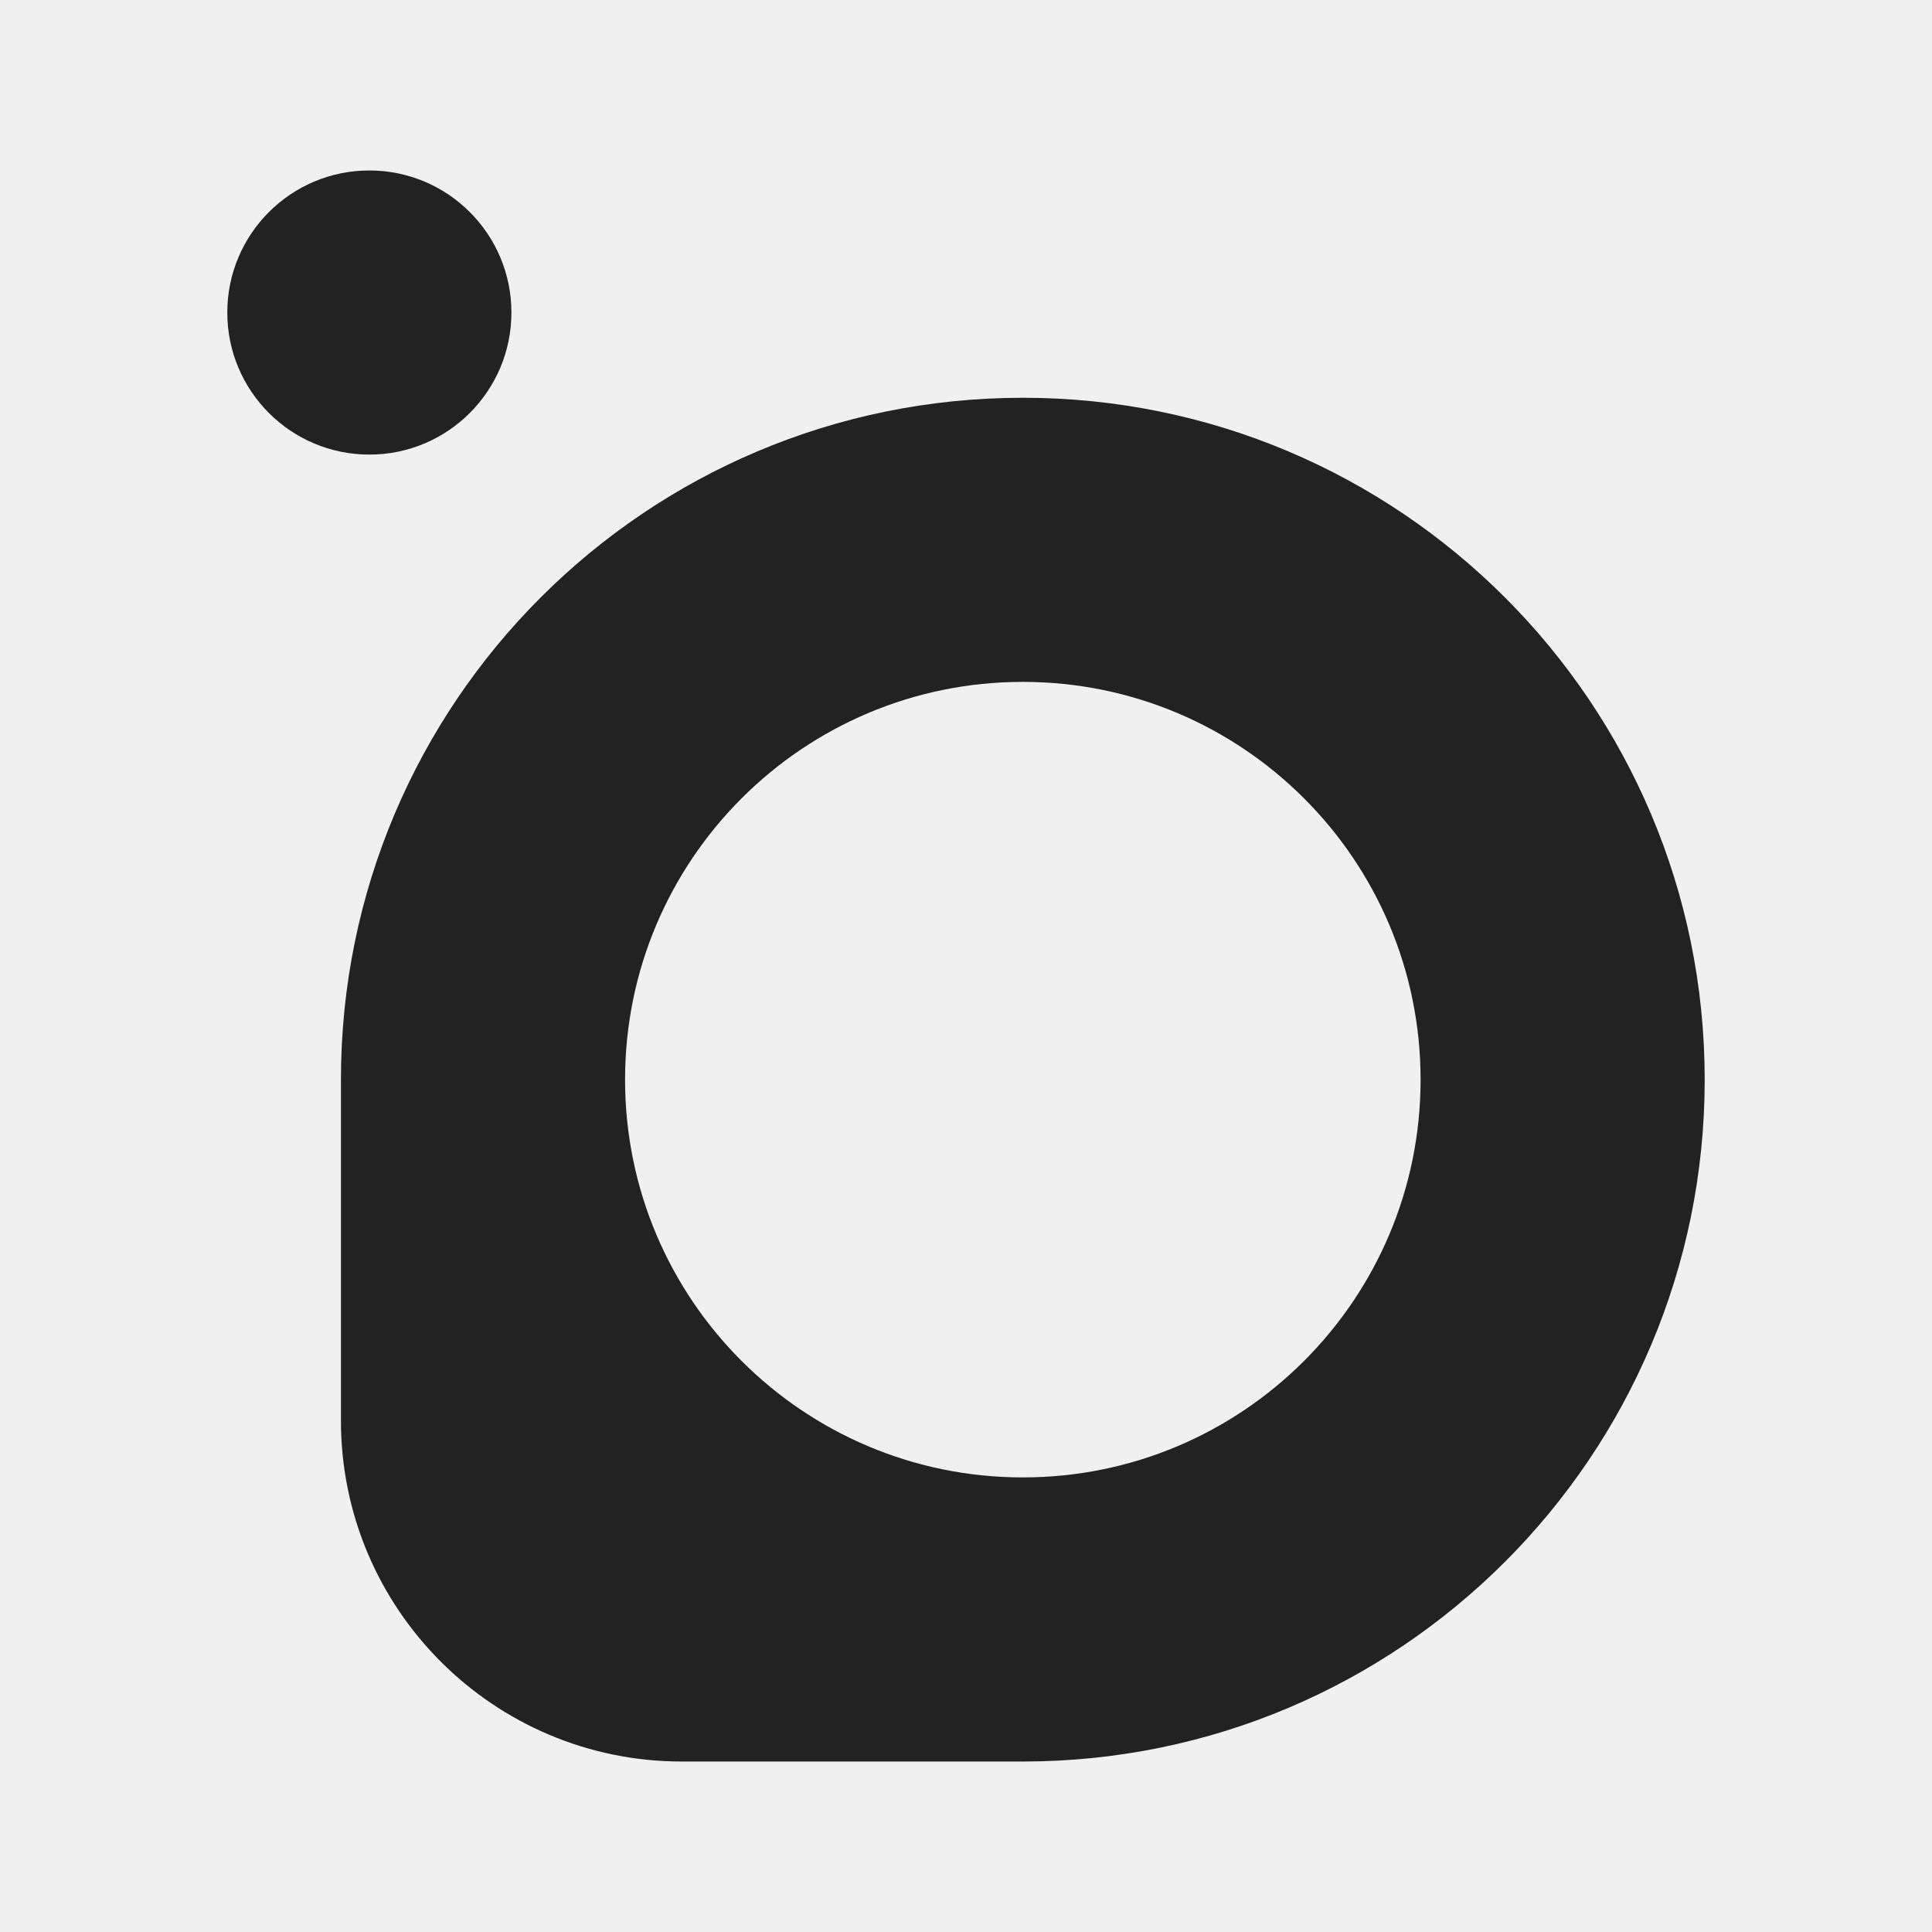
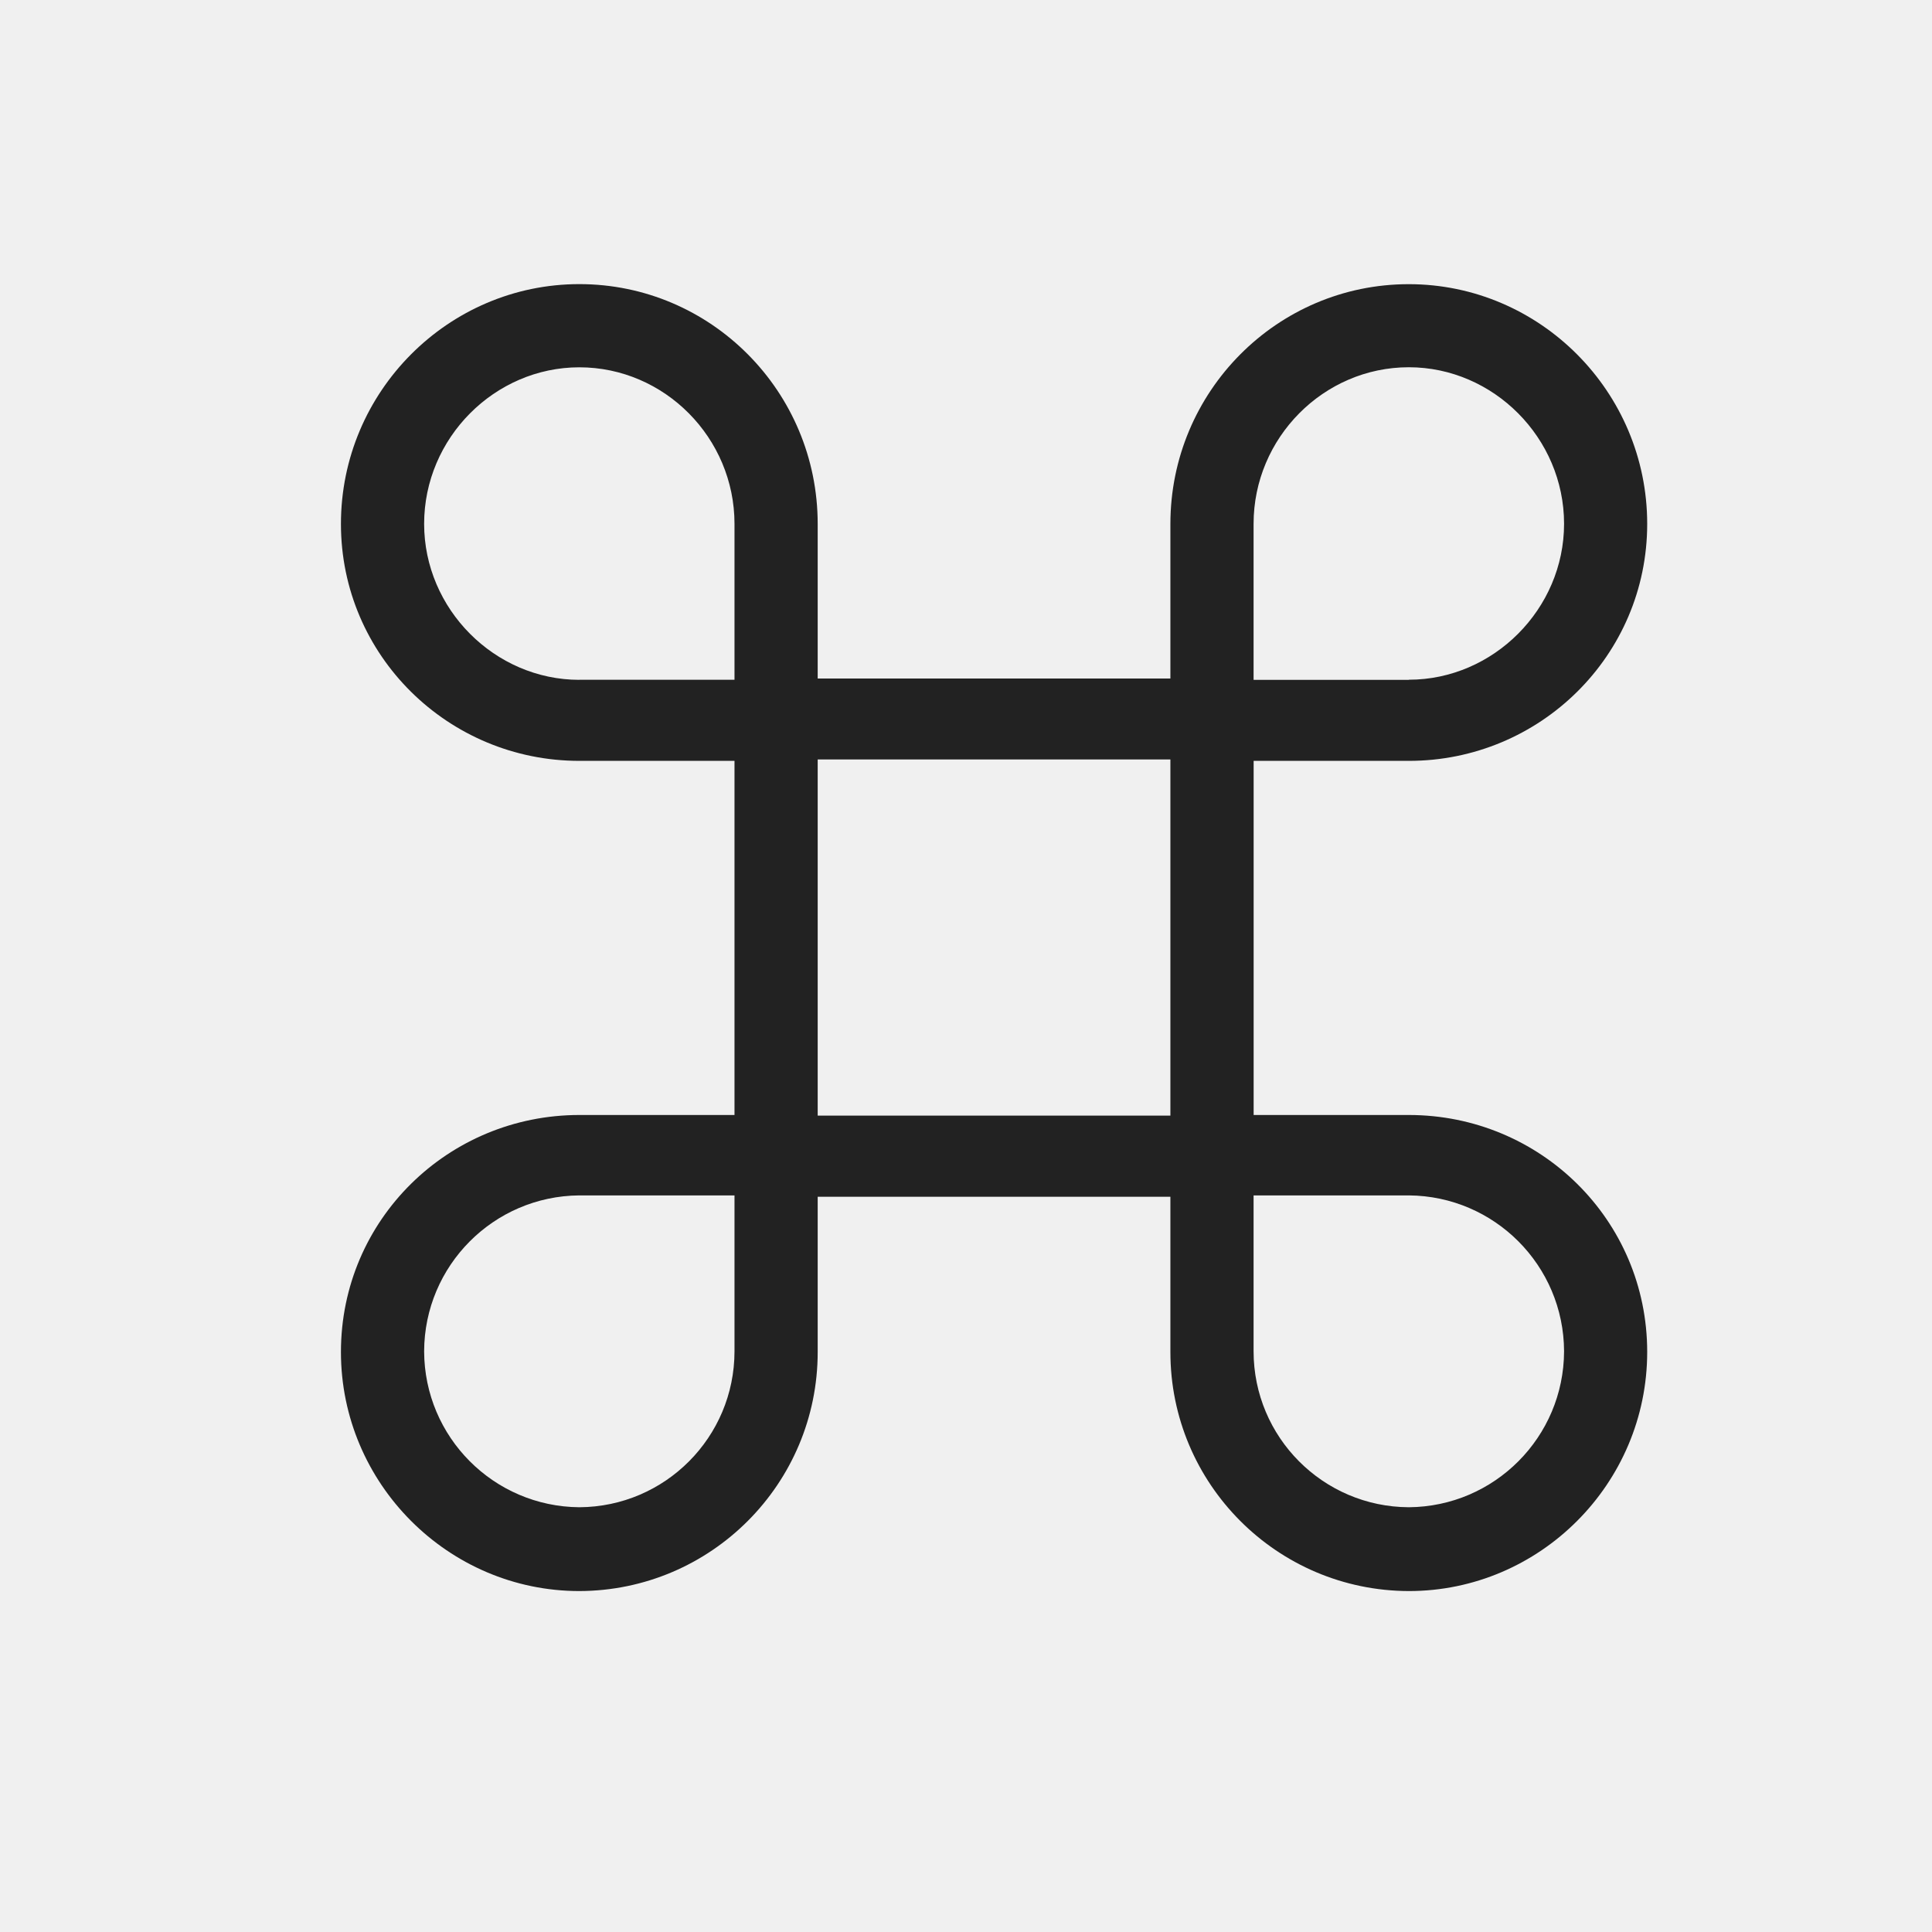
<svg xmlns="http://www.w3.org/2000/svg" fill="none" viewBox="0 0 34 34">
  <style>
    path {
      fill: #222;
    }
    @media (prefers-color-scheme: dark) {
      path {
-           fill: #fff;
+         fill: #fff;
      }
    }
  </style>
-   <path fill-rule="evenodd" clip-rule="evenodd" d="M18 7A12 12 0 006 19v6a6 6 0 006 6h6a12 12 0 000-24zm0 5a7 7 0 100 14 7 7 0 000-14z" />
-   <path d="M4 5.5a2.5 2.5 0 015 0 2.5 2.5 0 01-5 0z" />
+   <path d="M12.926 13.39v6.232h-2.73C7.89 19.622 6 21.463 6 23.793 6 26.108 7.89 28 10.195 28a4.206 4.206 0 004.195-4.208v-2.731h6.207v2.732A4.206 4.206 0 0024.794 28c2.305 0 4.194-1.89 4.194-4.208 0-2.329-1.889-4.17-4.195-4.17h-2.731V13.39h2.732c2.305 0 4.194-1.852 4.194-4.17 0-2.328-1.89-4.219-4.196-4.219-2.316 0-4.195 1.89-4.195 4.22v2.72H14.39V9.22c0-2.33-1.878-4.22-4.195-4.22C7.891 5 6 6.89 6 9.22c0 2.317 1.89 4.17 4.195 4.17h2.731zm-2.73-1.426c-1.489 0-2.732-1.245-2.732-2.745 0-1.512 1.243-2.755 2.731-2.755 1.5 0 2.731 1.243 2.731 2.755v2.744h-2.73v.001zm14.597 0h-2.732V9.218c0-1.512 1.232-2.755 2.732-2.755 1.487 0 2.732 1.243 2.732 2.755 0 1.5-1.245 2.744-2.732 2.744v.002zm-10.403 7.67v-6.269h6.207v6.268H14.39v.002zm-4.195 1.403h2.731v2.744a2.745 2.745 0 01-2.73 2.744 2.753 2.753 0 01-2.732-2.744 2.753 2.753 0 012.731-2.744zm14.598 0a2.753 2.753 0 012.732 2.744 2.753 2.753 0 01-2.732 2.744 2.745 2.745 0 01-2.732-2.744v-2.744h2.732z" />
</svg>
